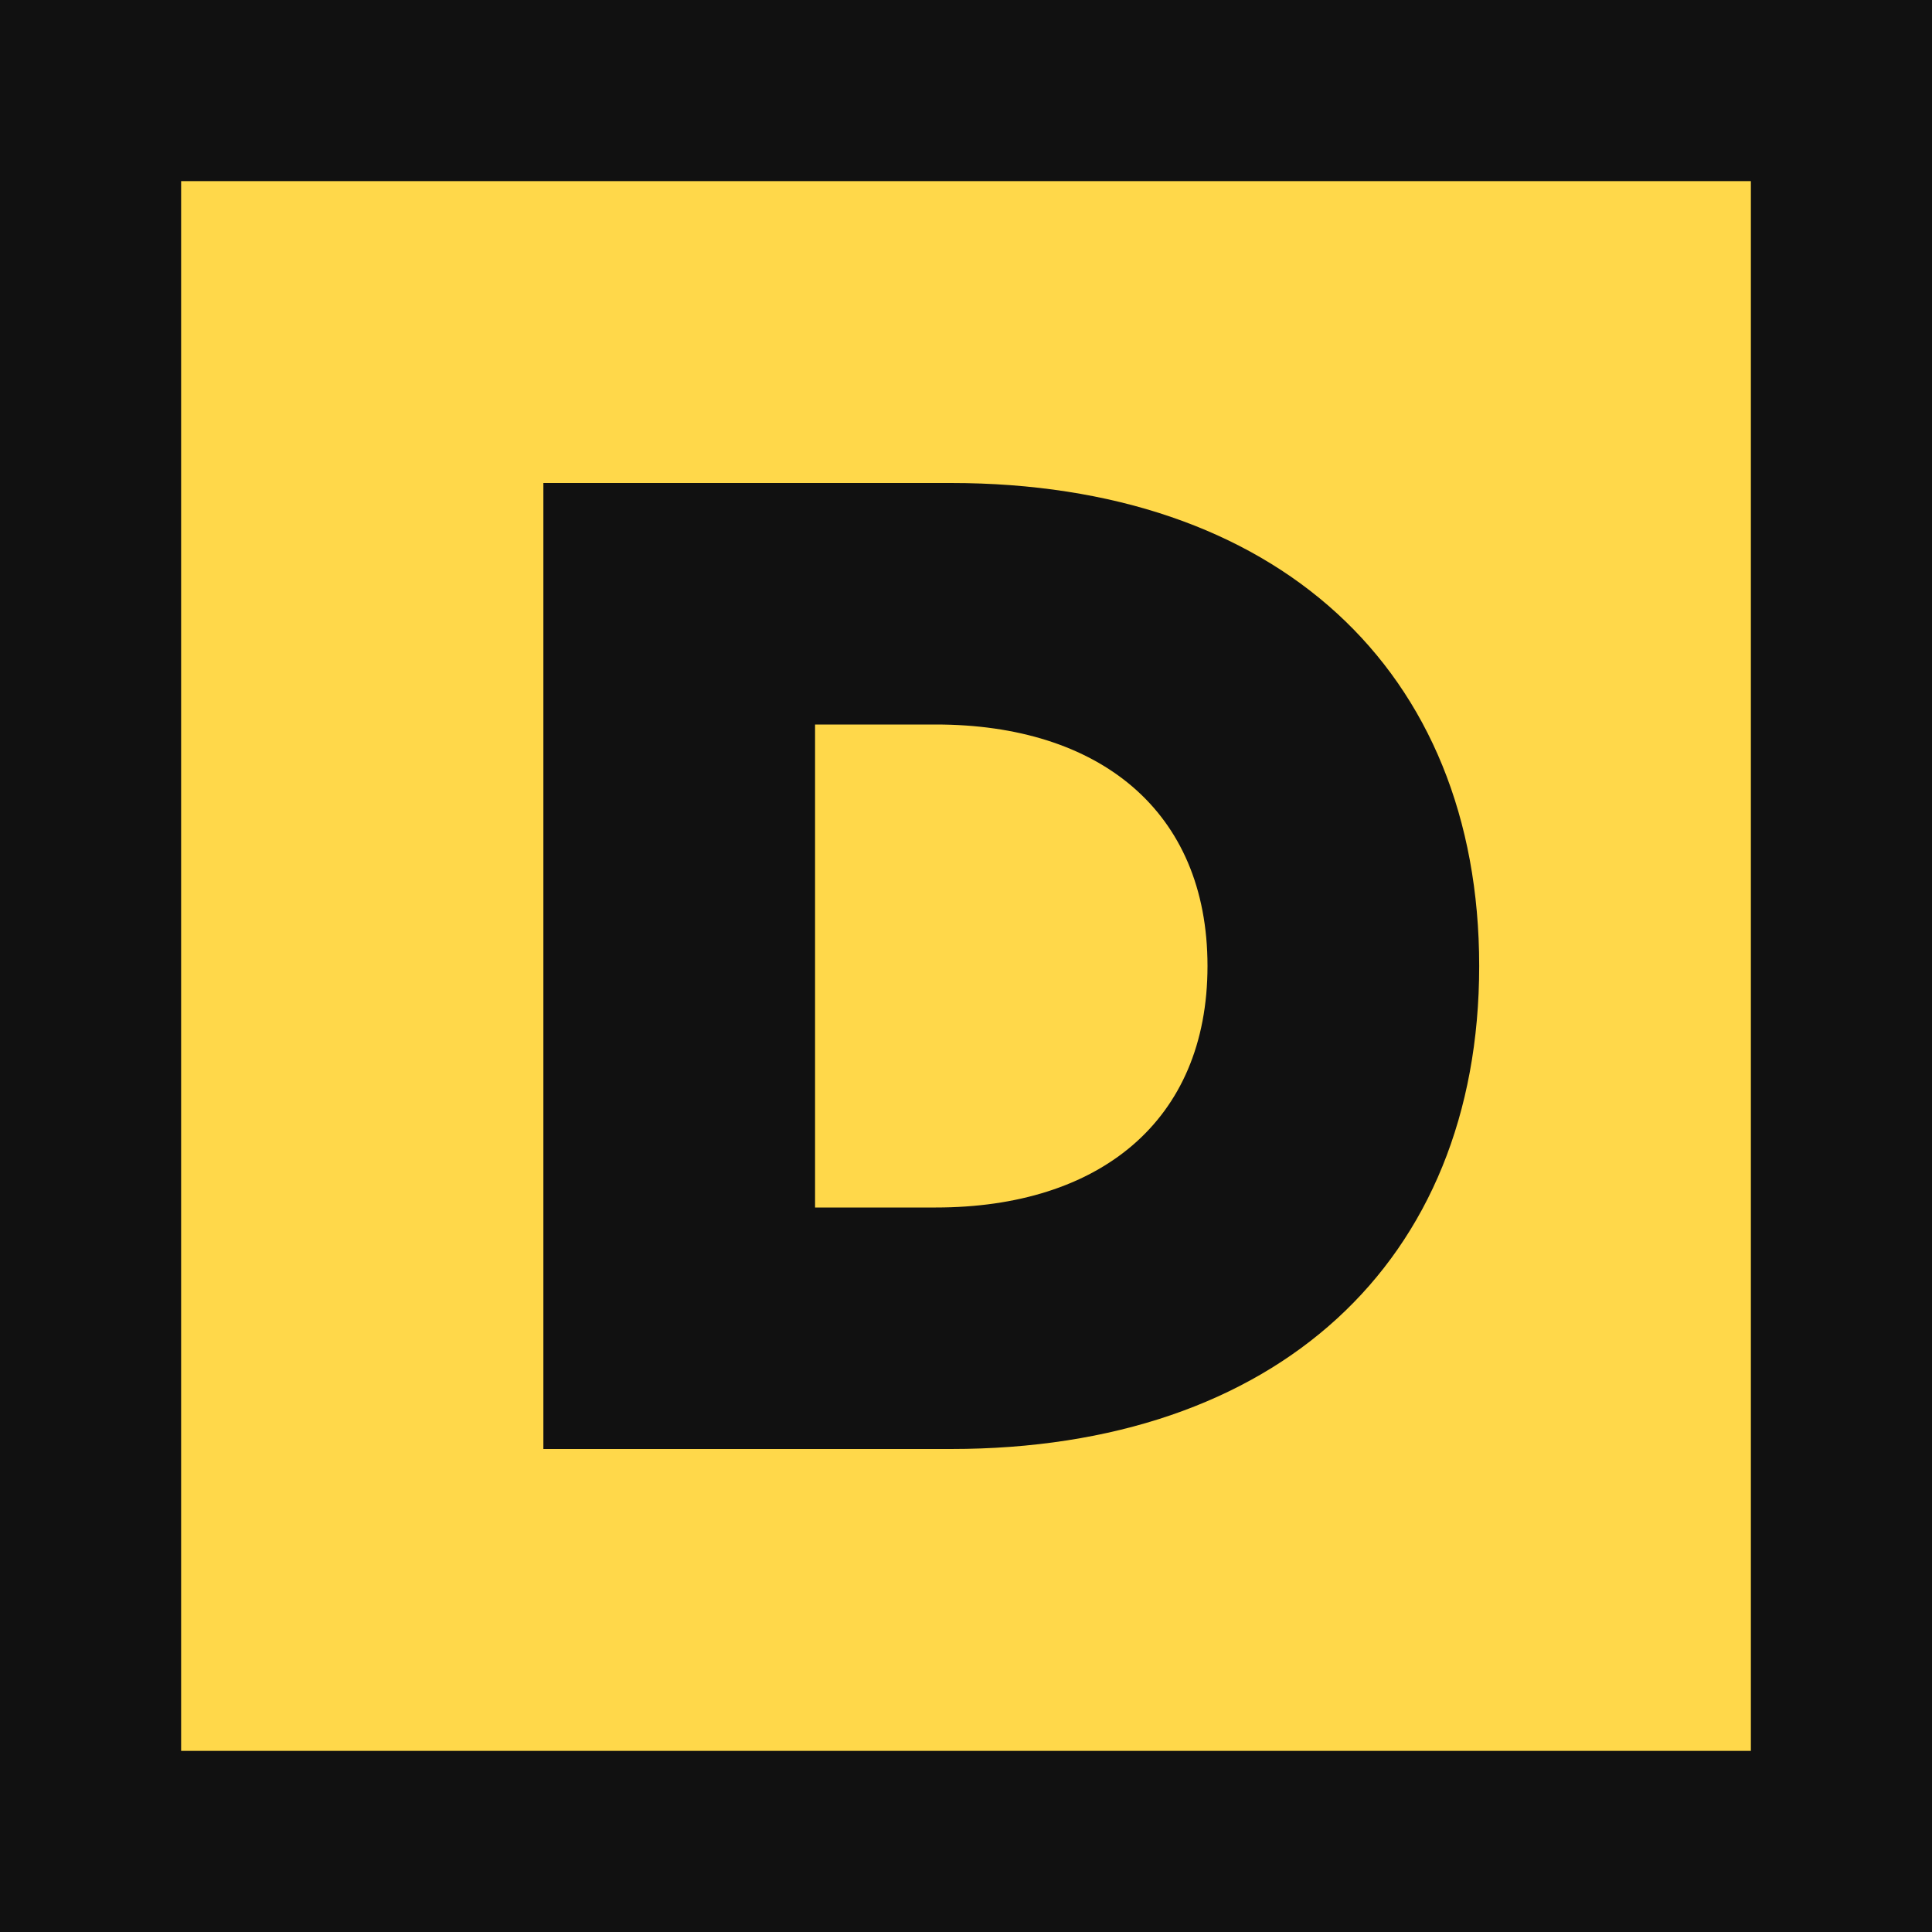
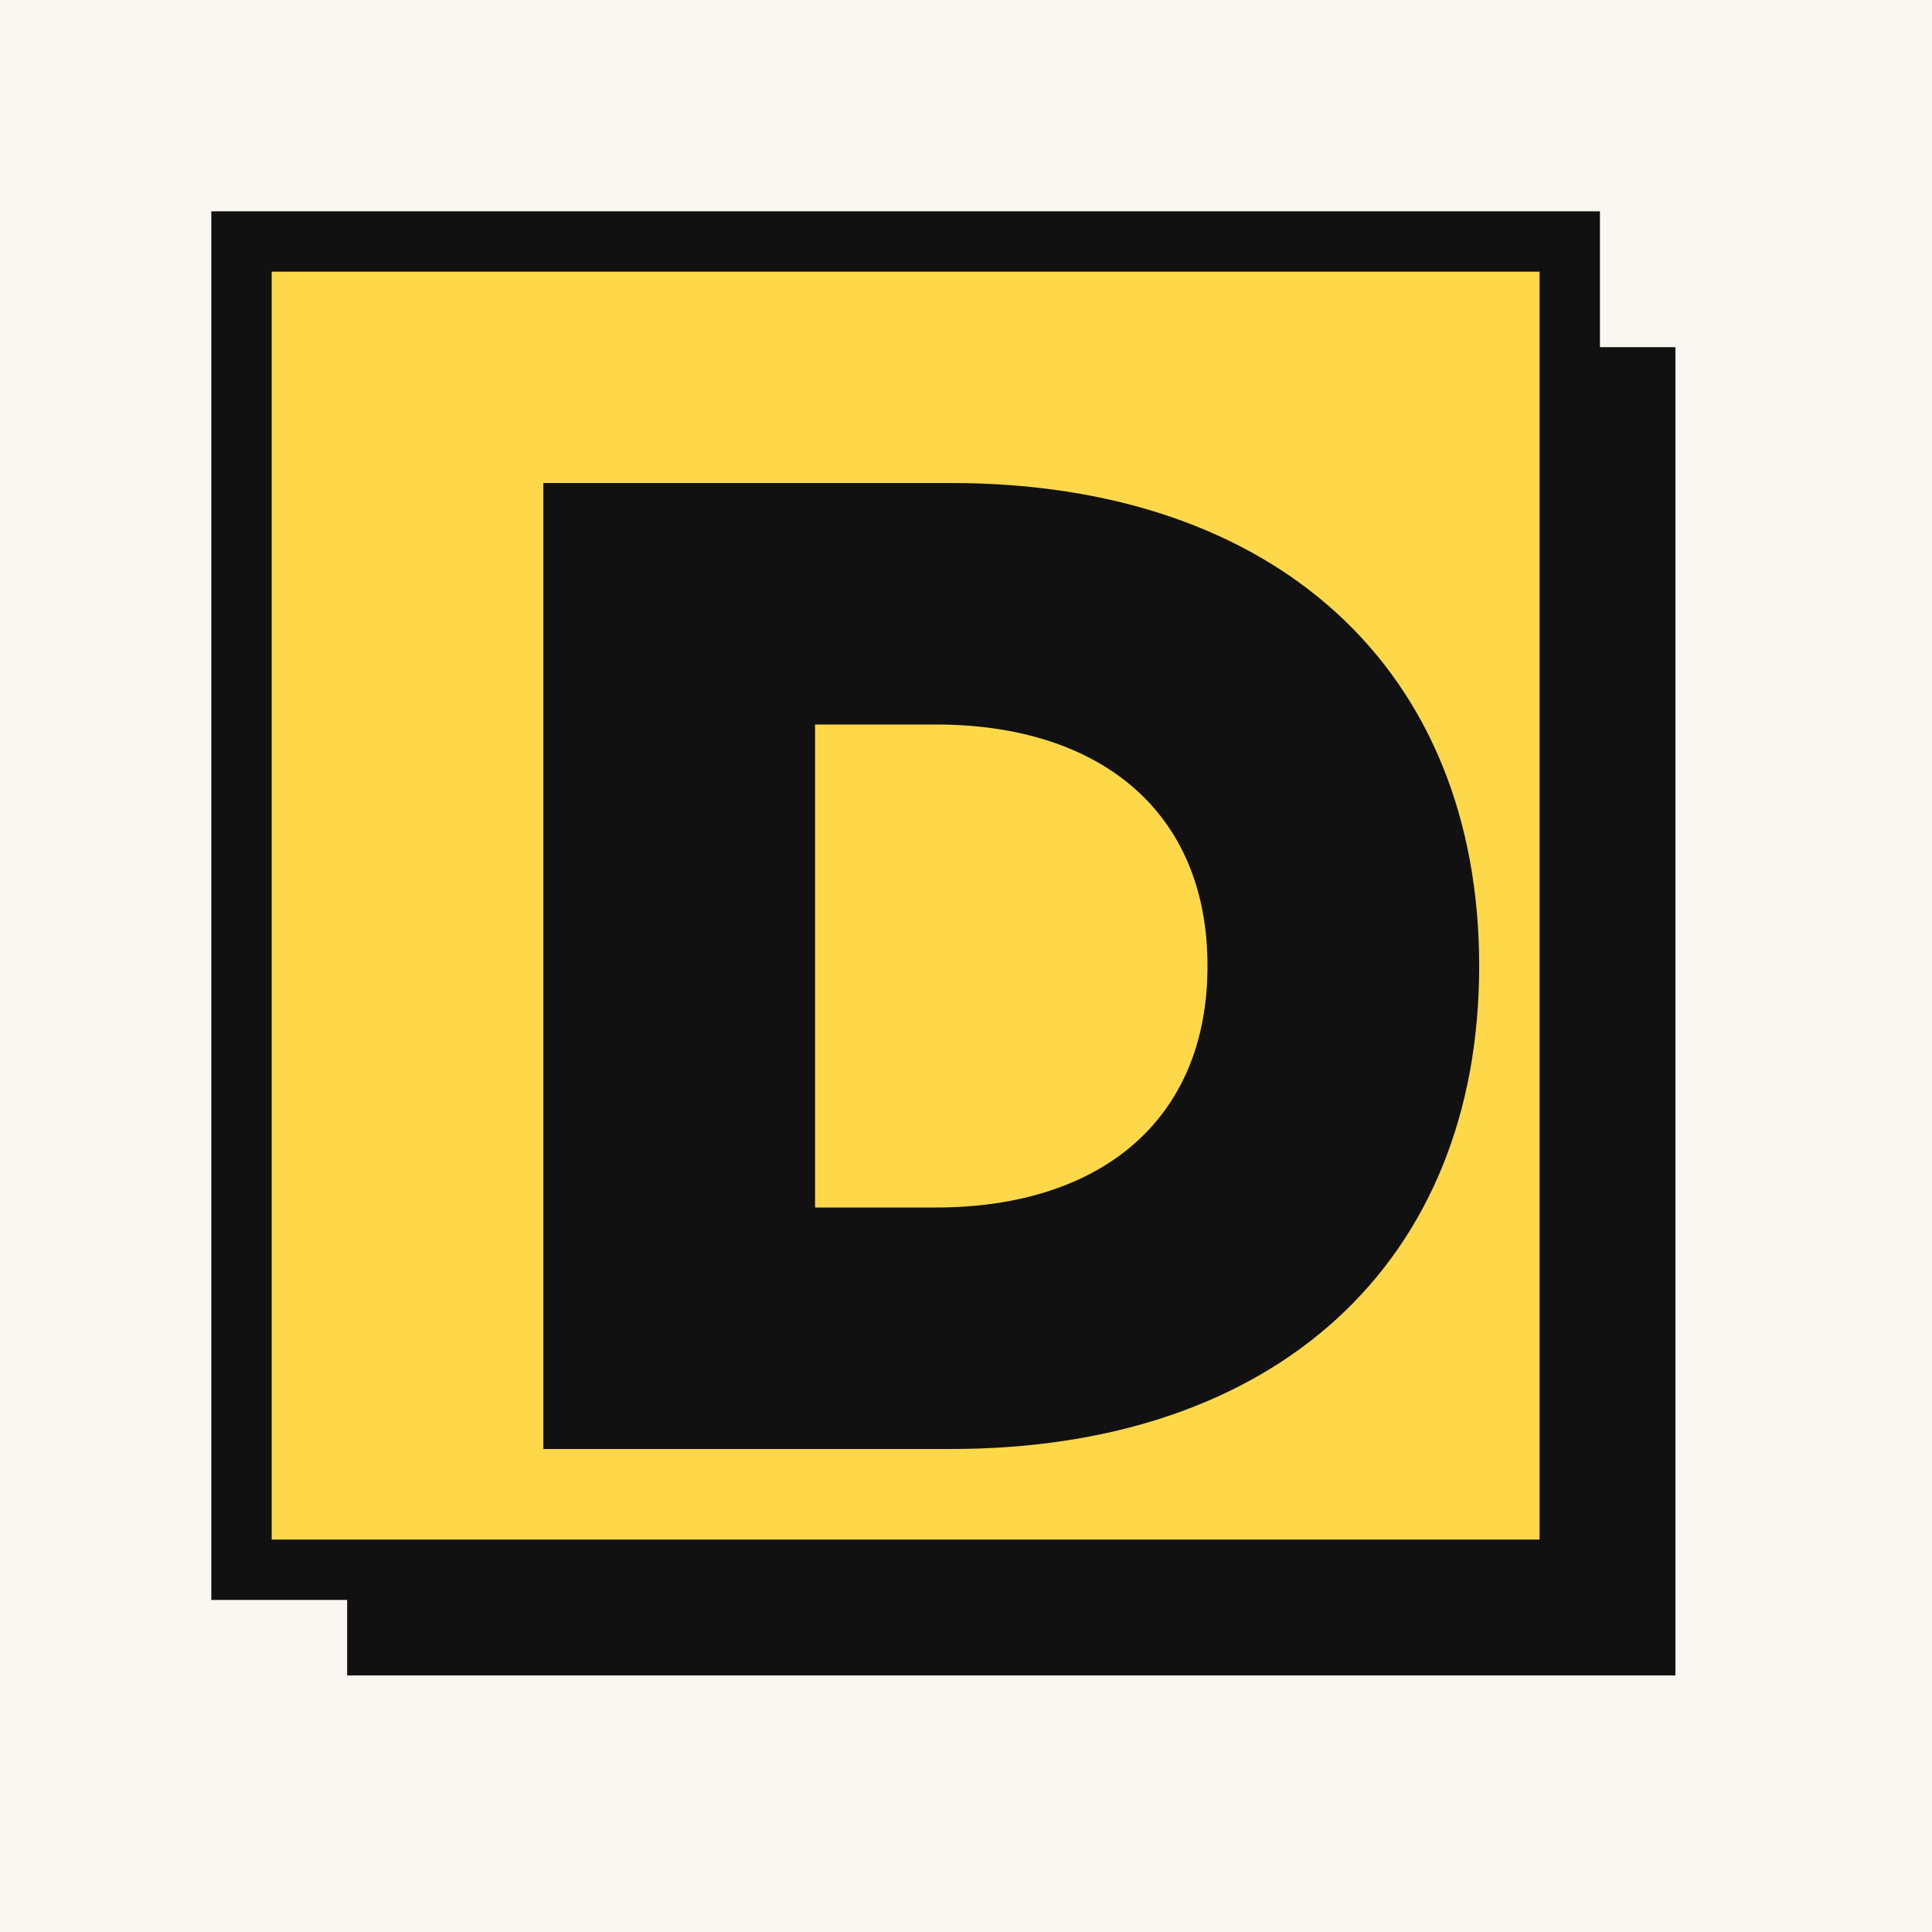
- <svg xmlns="http://www.w3.org/2000/svg" width="64" height="64" viewBox="0 0 64 64" fill="none">
-   <rect x="3" y="3" width="58" height="58" fill="#FFD84A" stroke="#111111" stroke-width="6" />
-   <path d="M18 16H31.5C42.27 16 49 22.18 49 32C49 41.82 42.27 48 31.5 48H18V16ZM31 40C36.4 40 40 37.15 40 32C40 26.85 36.4 24 31 24H27V40H31Z" fill="#111111" />
+ <svg xmlns="http://www.w3.org/2000/svg" width="512" height="512" viewBox="0 0 512 512" fill="none">
+   <rect width="512" height="512" fill="#F8F7F2" />
+   <rect x="92" y="92" width="352" height="352" fill="#111111" />
+   <rect x="64" y="64" width="352" height="352" fill="#FFD84A" stroke="#111111" stroke-width="16" />
+   <path d="M144 128H252C338.16 128 392 177.44 392 256C392 334.56 338.16 384 252 384H144V128ZM248 320C291.2 320 320 297.2 320 256C320 214.8 291.2 192 248 192H216V320H248Z" fill="#111111" />
</svg>
